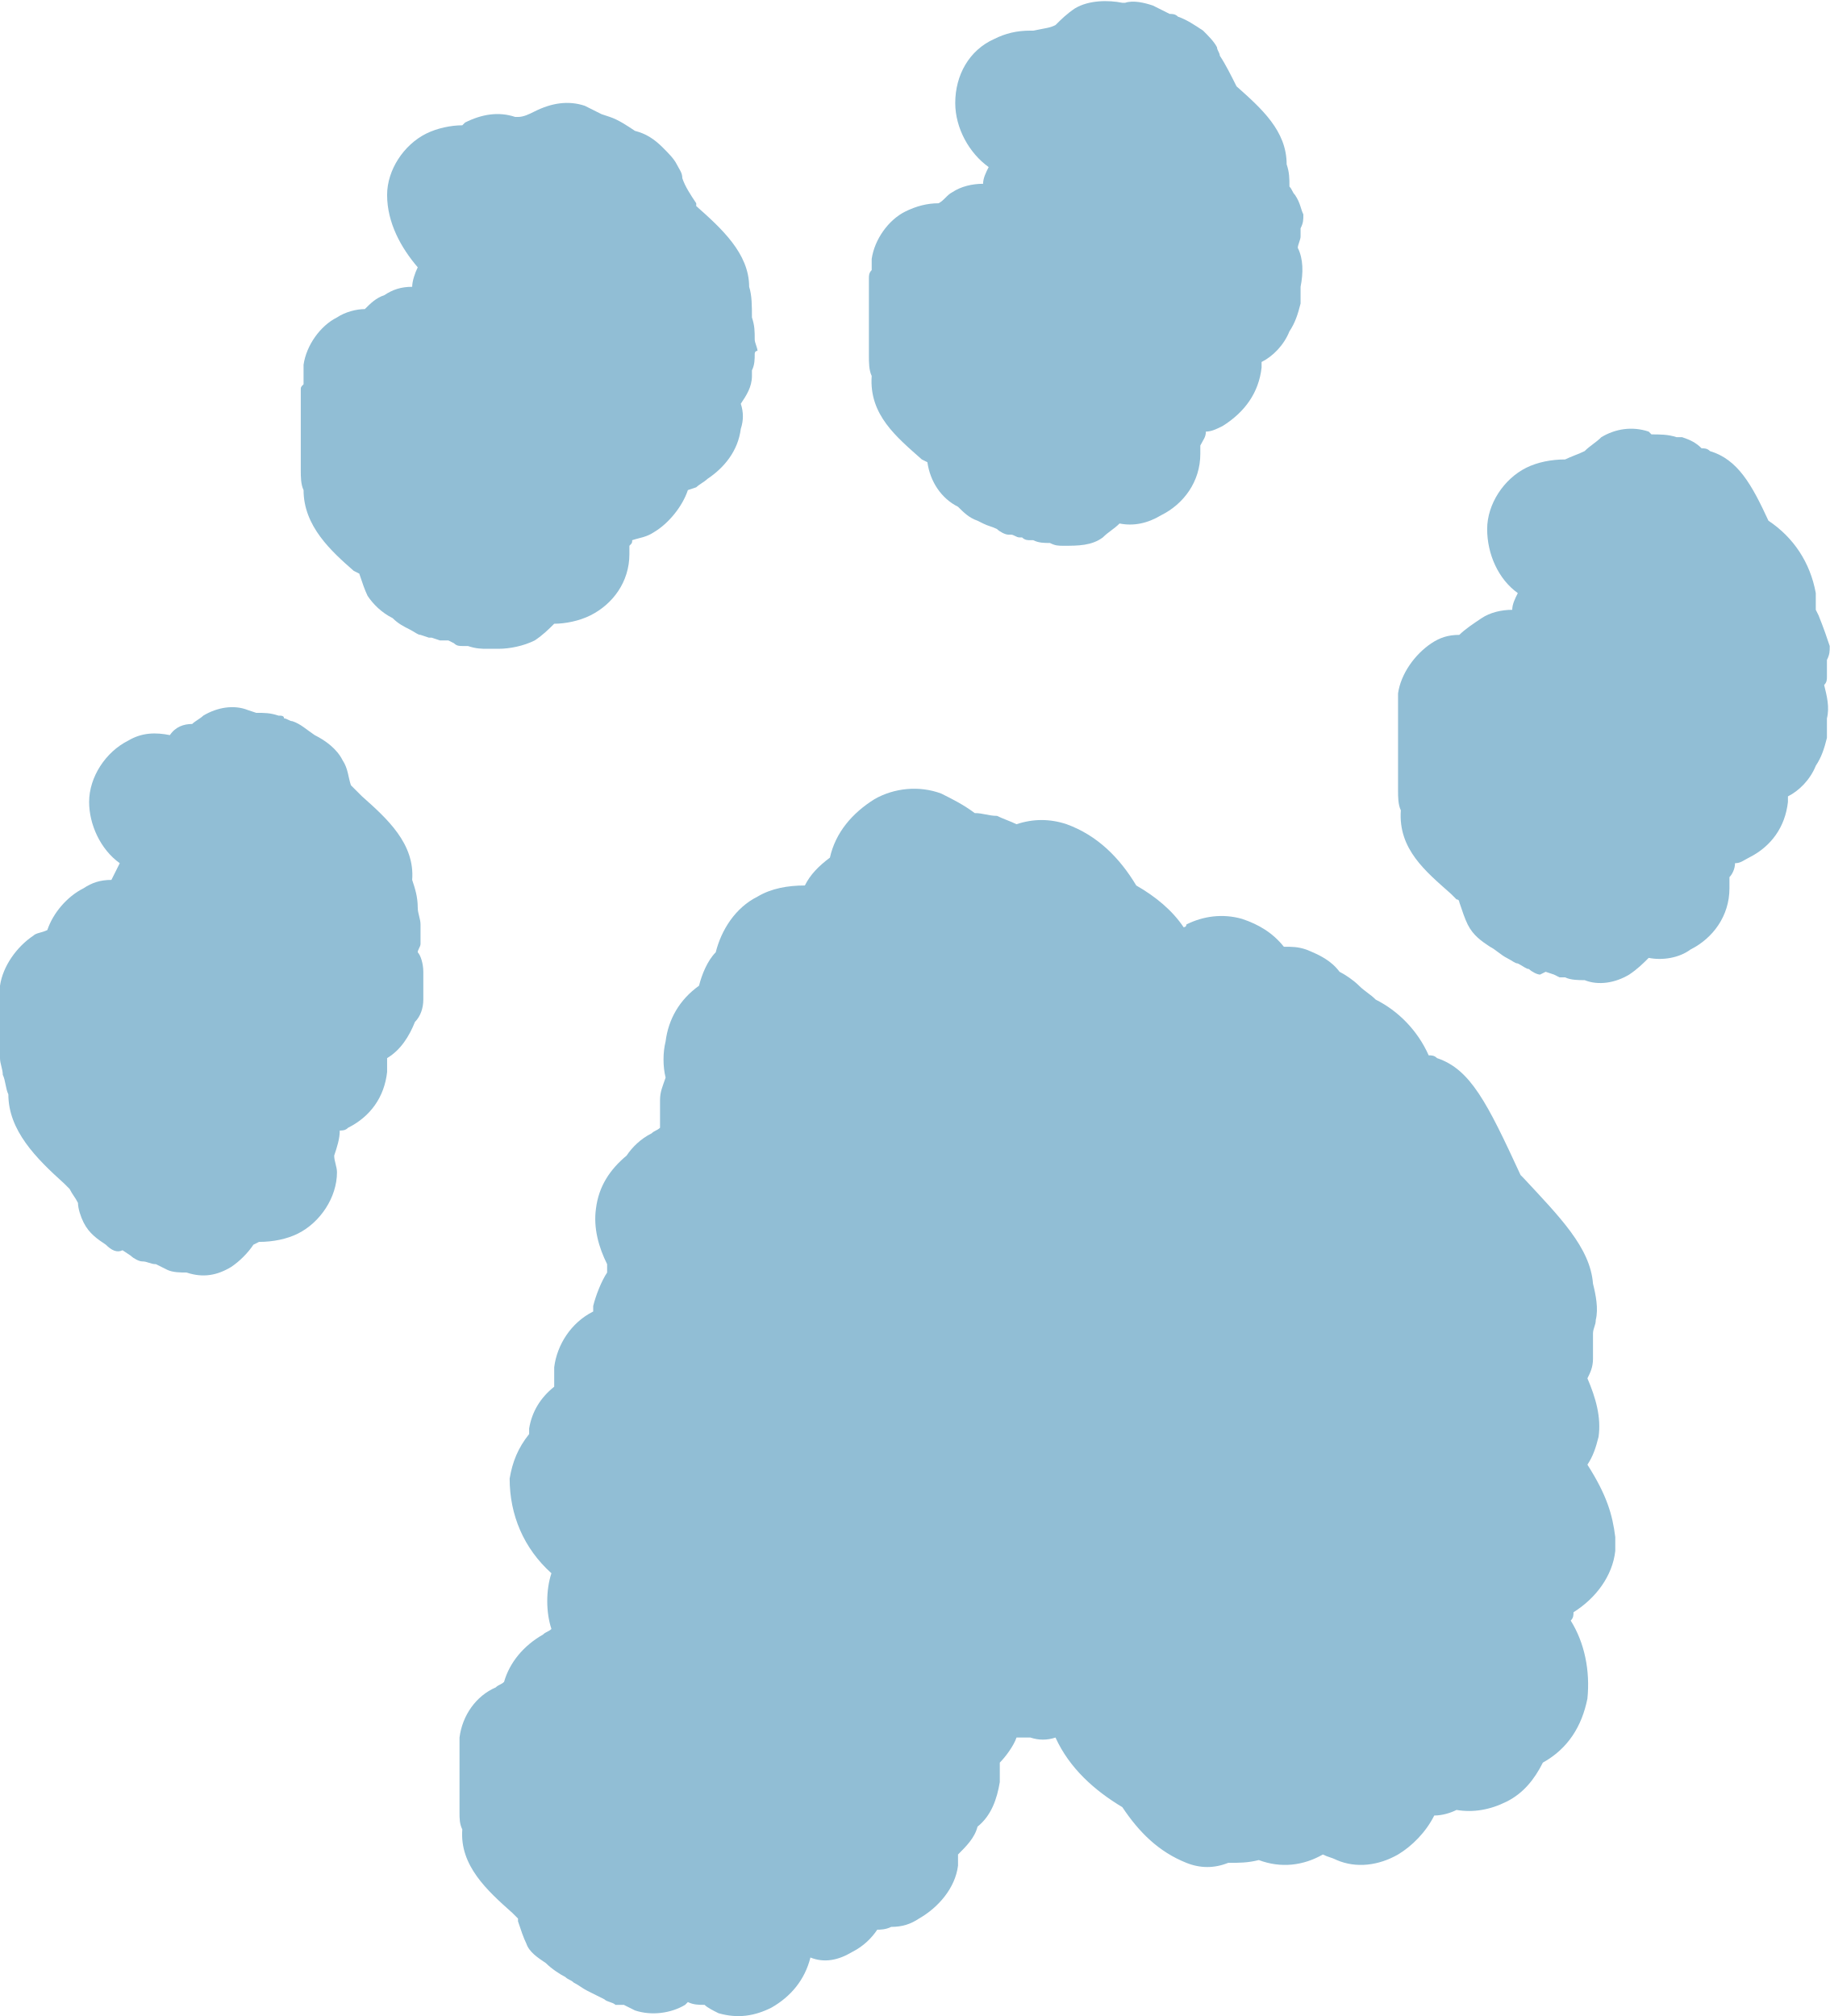
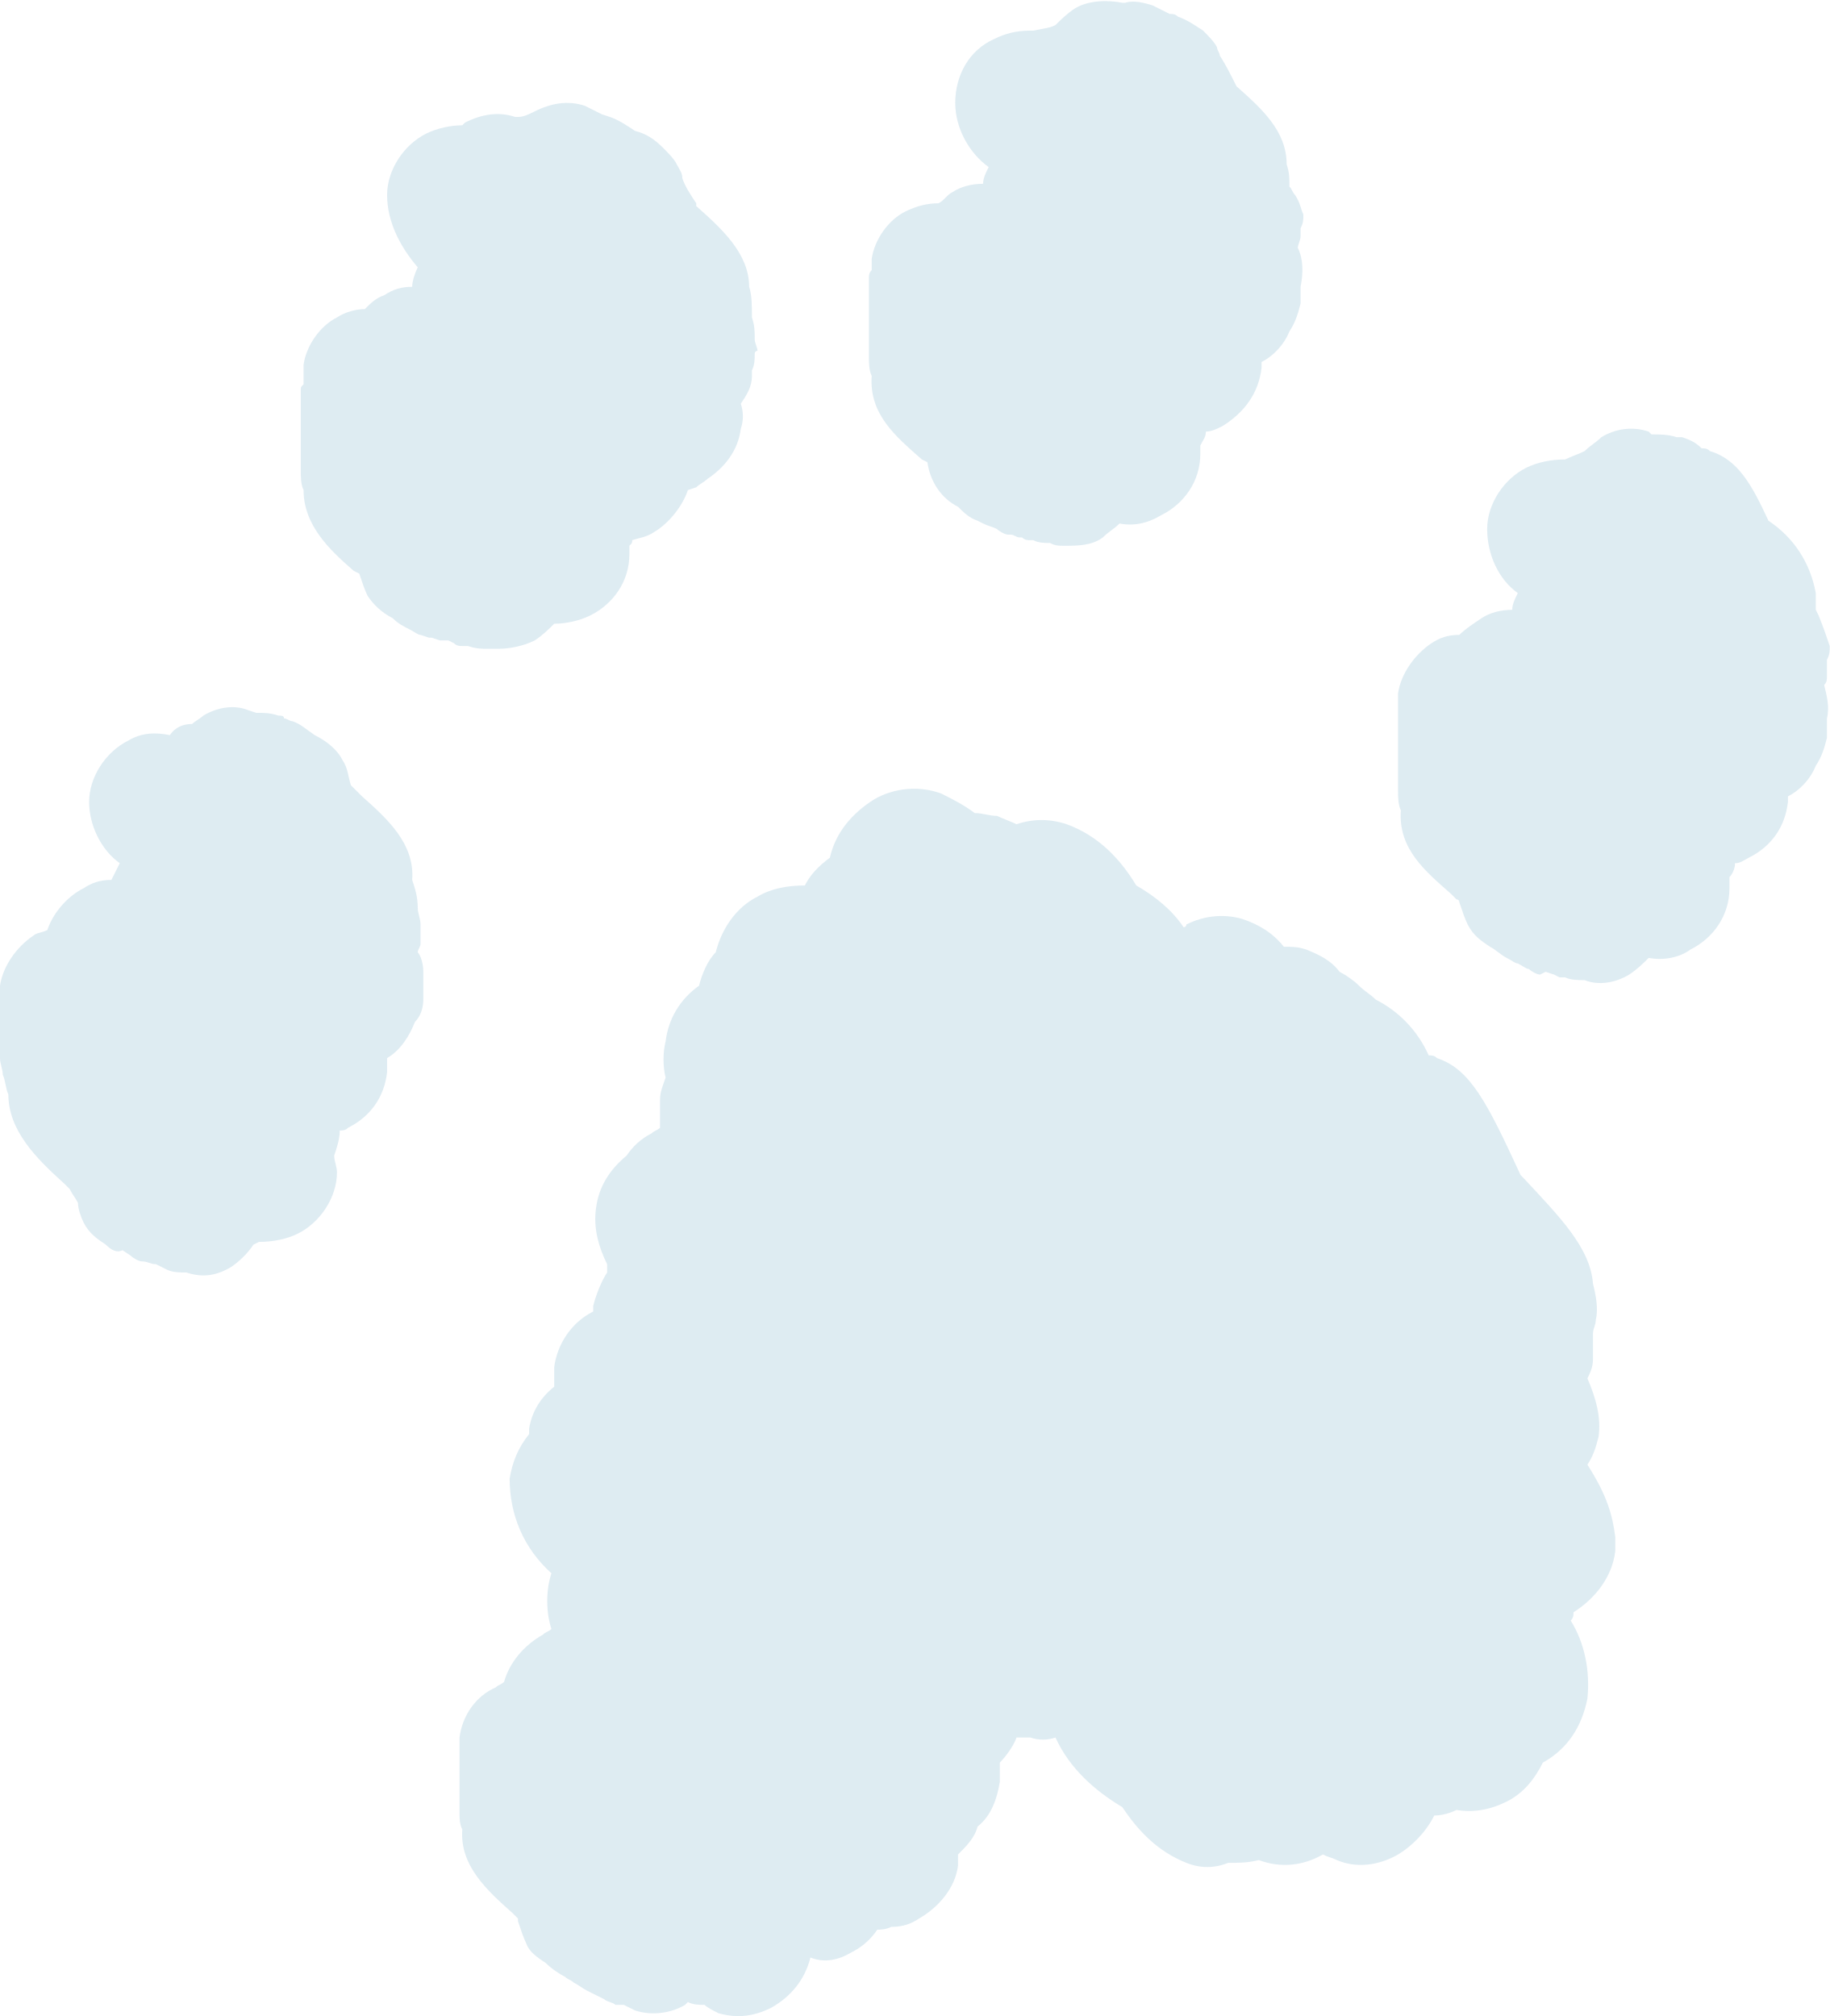
<svg xmlns="http://www.w3.org/2000/svg" version="1.1" id="Layer_1" x="0px" y="0px" viewBox="0 0 65.7 72.4" style="enable-background:new 0 0 65.7 72.4;" xml:space="preserve">
  <style type="text/css">
- 	.st0{fill:#91BED5;}
+ 	.st0{opacity:0.3;}
+ 	.st1{fill:#91BED5;}
</style>
-   <g id="Layer_2_1_">
+   <g id="Layer_2_1_" class="st0">
    <g id="Paws">
      <g id="paths">
-         <path class="st0" d="M15.2,34.9c0,0.1,0,0.3,0,0.4v0.1c0,0.2,0,0.4,0,0.5c0,0.3-0.1,0.6-0.3,0.8c-0.2,0.5-0.5,1-1,1.3     c0,0.2,0,0.3,0,0.5c-0.1,0.9-0.6,1.6-1.4,2c-0.1,0.1-0.2,0.1-0.3,0.1c0,0.3-0.1,0.6-0.2,0.9c0,0.2,0.1,0.4,0.1,0.6     c0,0.9-0.6,1.8-1.4,2.2c-0.4,0.2-0.9,0.3-1.4,0.3l-0.2,0.1c-0.2,0.3-0.5,0.6-0.8,0.8c-0.5,0.3-1,0.4-1.6,0.2     c-0.2,0-0.5,0-0.7-0.1l-0.2-0.1l-0.2-0.1c-0.2,0-0.3-0.1-0.5-0.1c-0.1,0-0.3-0.1-0.4-0.2l-0.3-0.2c-0.2,0.1-0.4,0-0.6-0.2     c-0.3-0.2-0.6-0.4-0.8-0.8c-0.1-0.2-0.2-0.5-0.2-0.7c-0.1-0.2-0.2-0.3-0.3-0.5c-0.1-0.1-0.2-0.2-0.2-0.2c-1-0.9-2-1.9-2-3.2     c-0.1-0.2-0.1-0.5-0.2-0.7C0.1,38.4,0,38.2,0,38c0-0.2,0-0.5,0-0.7v-0.1c0-0.3-0.1-0.6,0-0.9c0-0.1,0-0.2,0-0.2     c0-0.2,0-0.5,0-0.7c0.1-0.7,0.6-1.4,1.2-1.8c0.1-0.1,0.3-0.1,0.5-0.2c0.2-0.6,0.7-1.2,1.3-1.5c0.3-0.2,0.6-0.3,1-0.3     c0.1-0.2,0.2-0.4,0.3-0.6c-0.7-0.5-1.1-1.4-1.1-2.2c0-0.9,0.6-1.8,1.4-2.2c0.5-0.3,1-0.3,1.5-0.2C6.3,26.1,6.6,26,6.9,26     c0.1-0.1,0.3-0.2,0.4-0.3c0.5-0.3,1.1-0.4,1.6-0.2l0.3,0.1c0.3,0,0.5,0,0.8,0.1c0.1,0,0.2,0,0.2,0.1c0.1,0,0.2,0.1,0.3,0.1     c0.3,0.1,0.5,0.3,0.8,0.5c0.4,0.2,0.8,0.5,1,0.9c0.2,0.3,0.2,0.6,0.3,0.9l0.1,0.1l0.3,0.3c0.9,0.8,1.9,1.7,1.8,3     c0.1,0.3,0.2,0.6,0.2,1c0,0.2,0.1,0.4,0.1,0.6c0,0.2,0,0.4,0,0.7c0,0.1-0.1,0.2-0.1,0.3C15.1,34.3,15.2,34.6,15.2,34.9z" />
-         <path class="st0" d="M27.1,12.7c0,0.2,0,0.4-0.1,0.6v0.2c0,0.4-0.2,0.7-0.4,1c0.1,0.3,0.1,0.6,0,0.9c-0.1,0.8-0.6,1.4-1.2,1.8     l0,0c-0.1,0.1-0.3,0.2-0.4,0.3l-0.3,0.1c-0.2,0.6-0.7,1.2-1.2,1.5c-0.3,0.2-0.5,0.2-0.8,0.3c0,0.1,0,0.1-0.1,0.2     c0,0.1,0,0.2,0,0.3c0,1-0.6,1.8-1.4,2.2c-0.4,0.2-0.9,0.3-1.3,0.3c-0.2,0.2-0.4,0.4-0.7,0.6c-0.4,0.2-0.9,0.3-1.3,0.3     c-0.1,0-0.2,0-0.4,0c-0.2,0-0.4,0-0.7-0.1h-0.2c-0.1,0-0.2,0-0.3-0.1L16.1,23l-0.3,0l-0.3-0.1h-0.1l-0.3-0.1     c-0.1,0-0.2-0.1-0.4-0.2s-0.4-0.2-0.6-0.4c-0.4-0.2-0.7-0.5-0.9-0.8c-0.1-0.2-0.2-0.5-0.3-0.8l-0.2-0.1c-0.8-0.7-1.8-1.6-1.8-2.9     c-0.1-0.2-0.1-0.5-0.1-0.7s0-0.4,0-0.5s0-0.2,0-0.3c0-0.3,0-0.5,0-0.8l0,0c0-0.2,0-0.4,0-0.5s0-0.1,0-0.2c0-0.2,0-0.4,0-0.6     c0-0.1,0-0.1,0.1-0.2c0-0.2,0-0.3,0-0.5l0,0c0-0.1,0-0.1,0-0.2c0.1-0.7,0.6-1.4,1.2-1.7c0.3-0.2,0.7-0.3,1-0.3     c0.2-0.2,0.4-0.4,0.7-0.5c0.3-0.2,0.6-0.3,1-0.3c0-0.2,0.1-0.5,0.2-0.7C14.4,8.9,13.9,8,13.9,7c0-0.9,0.6-1.8,1.4-2.2     c0.4-0.2,0.9-0.3,1.3-0.3l0.1-0.1c0.6-0.3,1.2-0.4,1.8-0.2h0.1c0.2,0,0.4-0.1,0.6-0.2c0.6-0.3,1.2-0.4,1.8-0.2     c0.2,0.1,0.4,0.2,0.6,0.3l0.3,0.1c0.3,0.1,0.6,0.3,0.9,0.5c0.4,0.1,0.7,0.3,1,0.6c0.2,0.2,0.4,0.4,0.5,0.6s0.2,0.3,0.2,0.5     C24.6,6.7,24.8,7,25,7.3v0.1c0.9,0.8,1.9,1.7,1.9,2.9C27,10.6,27,11,27,11.4l0,0c0.1,0.3,0.1,0.5,0.1,0.8c0,0.1,0.1,0.3,0.1,0.4     C27.1,12.6,27.1,12.7,27.1,12.7z" />
-         <path class="st0" d="M46.8,7.7c0,0.2,0,0.3-0.1,0.5c0,0.1,0,0.2,0,0.3s-0.1,0.3-0.1,0.4c0.2,0.4,0.2,0.9,0.1,1.4v0.1     c0,0.2,0,0.3,0,0.5c-0.1,0.4-0.2,0.7-0.4,1c-0.2,0.5-0.6,0.9-1,1.1c0,0.1,0,0.1,0,0.2c-0.1,0.9-0.6,1.6-1.4,2.1     c-0.2,0.1-0.4,0.2-0.6,0.2c0,0.2-0.1,0.3-0.2,0.5c0,0.1,0,0.2,0,0.3c0,1-0.6,1.8-1.4,2.2c-0.5,0.3-1,0.4-1.5,0.3     c-0.2,0.2-0.4,0.3-0.6,0.5c-0.4,0.3-0.9,0.3-1.4,0.3c-0.2,0-0.3,0-0.5-0.1c-0.2,0-0.4,0-0.6-0.1H37c-0.1,0-0.2,0-0.3-0.1h-0.1     c-0.1,0-0.2-0.1-0.3-0.1h-0.1c-0.1,0-0.3-0.1-0.4-0.2l0,0c-0.2-0.1-0.3-0.1-0.5-0.2l-0.2-0.1c-0.3-0.1-0.5-0.3-0.7-0.5     c-0.6-0.3-1-0.9-1.1-1.6l0,0l-0.2-0.1c-0.9-0.8-1.9-1.6-1.8-3c-0.1-0.2-0.1-0.5-0.1-0.7s0-0.3,0-0.5c0-0.1,0-0.2,0-0.3     c0-0.2,0-0.5,0-0.7v-0.1c0-0.2,0-0.3,0-0.5c0-0.1,0-0.1,0-0.2c0-0.2,0-0.3,0-0.5c0-0.1,0-0.2,0.1-0.3c0-0.1,0-0.2,0-0.3V9.3l0,0     c0.1-0.7,0.6-1.4,1.2-1.7c0.4-0.2,0.8-0.3,1.2-0.3C33.9,7.2,34,7,34.2,6.9c0.3-0.2,0.7-0.3,1.1-0.3c0-0.2,0.1-0.4,0.2-0.6     c-0.7-0.5-1.2-1.4-1.2-2.3c0-1,0.5-1.9,1.4-2.3c0.4-0.2,0.8-0.3,1.3-0.3h0.1C37.6,1,37.7,1,37.9,0.9c0.2-0.2,0.4-0.4,0.7-0.6     C39.1,0,39.8,0,40.3,0.1h0.1c0.3-0.1,0.7,0,1,0.1c0.2,0.1,0.4,0.2,0.6,0.3c0.1,0,0.2,0,0.3,0.1c0.3,0.1,0.6,0.3,0.9,0.5     c0.2,0.2,0.4,0.4,0.5,0.6c0,0.1,0.1,0.2,0.1,0.3c0.2,0.3,0.4,0.7,0.6,1.1c0.9,0.8,1.8,1.6,1.8,2.8c0.1,0.3,0.1,0.5,0.1,0.8     c0.1,0.1,0.1,0.2,0.2,0.3C46.7,7.3,46.7,7.5,46.8,7.7z" />
-         <path class="st0" d="M65.7,23.2c0,0.2,0,0.3-0.1,0.5c0,0.2,0,0.4,0,0.6c0,0.1,0,0.2-0.1,0.3c0.1,0.4,0.2,0.8,0.1,1.2V26     c0,0.2,0,0.3,0,0.5c-0.1,0.4-0.2,0.7-0.4,1c-0.2,0.5-0.6,0.9-1,1.1c0,0.1,0,0.1,0,0.2c-0.1,0.9-0.6,1.6-1.4,2     c-0.2,0.1-0.3,0.2-0.5,0.2c0,0.2-0.1,0.4-0.2,0.5c0,0.1,0,0.2,0,0.4c0,1-0.6,1.8-1.4,2.2c-0.4,0.3-1,0.4-1.5,0.3     c-0.2,0.2-0.4,0.4-0.7,0.6c-0.5,0.3-1.1,0.4-1.6,0.2c-0.2,0-0.5,0-0.7-0.1l0,0H56L55.8,35l-0.3-0.1L55.3,35     c-0.1,0-0.3-0.1-0.4-0.2l0,0c-0.1,0-0.2-0.1-0.4-0.2c-0.1,0-0.2-0.1-0.4-0.2c-0.2-0.1-0.4-0.3-0.6-0.4c-0.3-0.2-0.6-0.4-0.8-0.8     c-0.1-0.2-0.2-0.5-0.3-0.8c0,0,0-0.1-0.1-0.1l-0.2-0.2c-0.9-0.8-1.9-1.6-1.8-3c-0.1-0.2-0.1-0.5-0.1-0.7s0-0.3,0-0.5     c0-0.1,0-0.2,0-0.3c0-0.3,0-0.5,0-0.8l0,0c0-0.2,0-0.4,0-0.5c0,0,0-0.1,0-0.2c0-0.2,0-0.4,0-0.5s0-0.2,0-0.3c0-0.1,0-0.3,0-0.4     c0.1-0.7,0.6-1.4,1.2-1.8c0.3-0.2,0.6-0.3,1-0.3c0.2-0.2,0.5-0.4,0.8-0.6s0.7-0.3,1.1-0.3c0-0.2,0.1-0.4,0.2-0.6     c-0.7-0.5-1.1-1.4-1.1-2.3s0.6-1.8,1.4-2.2c0.4-0.2,0.9-0.3,1.4-0.3l0,0c0.2-0.1,0.5-0.2,0.7-0.3c0.2-0.2,0.4-0.3,0.6-0.5     c0.5-0.3,1.1-0.4,1.7-0.2l0.1,0.1c0.3,0,0.6,0,0.9,0.1l0,0h0.2c0.3,0.1,0.5,0.2,0.7,0.4c0.1,0,0.2,0,0.3,0.1     c1,0.3,1.5,1.2,2.1,2.5c0.9,0.6,1.5,1.5,1.7,2.6c0,0.2,0,0.4,0,0.6l0.1,0.2C65.5,22.6,65.6,22.9,65.7,23.2z" />
-         <path class="st0" d="M58,55.2c0,0.2,0,0.3,0,0.5c-0.1,0.9-0.7,1.7-1.5,2.2c0,0.1,0,0.2-0.1,0.3C56.9,59,57.1,60,57,61     c-0.2,1-0.7,1.8-1.6,2.3c-0.3,0.6-0.7,1.1-1.3,1.4c-0.6,0.3-1.2,0.4-1.8,0.3c-0.2,0.1-0.5,0.2-0.8,0.2c-0.3,0.6-0.8,1.1-1.3,1.4     c-0.7,0.4-1.5,0.5-2.2,0.2c-0.2-0.1-0.3-0.1-0.5-0.2l0,0c-0.7,0.4-1.5,0.5-2.3,0.2c-0.4,0.1-0.7,0.1-1.1,0.1     c-0.5,0.2-1,0.2-1.5,0c-1-0.4-1.7-1.1-2.3-2c-1-0.6-1.9-1.4-2.4-2.5c-0.3,0.1-0.6,0.1-0.9,0c-0.2,0-0.4,0-0.5,0     c-0.1,0.3-0.4,0.7-0.6,0.9c0,0.2,0,0.4,0,0.7c-0.1,0.6-0.3,1.2-0.8,1.6c-0.1,0.4-0.4,0.7-0.7,1V67c-0.1,0.8-0.7,1.5-1.4,1.9     c-0.3,0.2-0.6,0.3-1,0.3c-0.2,0.1-0.4,0.1-0.5,0.1c-0.2,0.3-0.5,0.6-0.9,0.8c-0.5,0.3-1,0.4-1.5,0.2c-0.2,0.8-0.7,1.4-1.4,1.8     c-0.6,0.3-1.2,0.4-1.9,0.2c-0.2-0.1-0.4-0.2-0.5-0.3c-0.2,0-0.4,0-0.6-0.1L24.6,72c-0.5,0.3-1.2,0.4-1.8,0.2L22.4,72h-0.1h-0.2     c-0.1-0.1-0.3-0.1-0.4-0.2c-0.2-0.1-0.4-0.2-0.6-0.3c-0.2-0.1-0.3-0.2-0.5-0.3c-0.1-0.1-0.2-0.1-0.3-0.2     c-0.2-0.1-0.5-0.3-0.7-0.5c-0.3-0.2-0.6-0.4-0.7-0.7c-0.1-0.2-0.2-0.5-0.3-0.8v-0.1l-0.2-0.2c-0.9-0.8-1.9-1.7-1.8-3l0,0     c-0.1-0.2-0.1-0.4-0.1-0.6s0-0.4,0-0.6v-0.2c0-0.2,0-0.4,0-0.7v-0.1c0,0,0-0.3,0-0.4c0-0.1,0-0.1,0-0.2c0-0.2,0-0.3,0-0.5     c0.1-0.8,0.6-1.5,1.3-1.8c0.1-0.1,0.2-0.1,0.3-0.2c0.2-0.7,0.7-1.3,1.4-1.7c0.1-0.1,0.2-0.1,0.3-0.2c-0.2-0.6-0.2-1.4,0-2     c-1-0.9-1.5-2.1-1.5-3.4c0.1-0.6,0.3-1.1,0.7-1.6c0-0.1,0-0.2,0-0.2c0.1-0.6,0.4-1.1,0.9-1.5c0-0.2,0-0.5,0-0.7     c0.1-0.8,0.6-1.6,1.4-2c0-0.1,0-0.2,0-0.2c0.1-0.4,0.3-0.9,0.5-1.2c0-0.1,0-0.2,0-0.3c-0.3-0.6-0.5-1.3-0.4-2     c0.1-0.8,0.5-1.4,1.1-1.9c0.2-0.3,0.5-0.6,0.9-0.8c0.1-0.1,0.2-0.1,0.3-0.2c0-0.3,0-0.7,0-1s0.1-0.5,0.2-0.8     c-0.1-0.4-0.1-0.9,0-1.3c0.1-0.8,0.5-1.5,1.2-2c0.1-0.4,0.3-0.9,0.6-1.2c0.2-0.8,0.7-1.6,1.5-2c0.5-0.3,1.1-0.4,1.7-0.4     c0.2-0.4,0.5-0.7,0.9-1c0.2-0.9,0.8-1.6,1.6-2.1c0.7-0.4,1.6-0.5,2.4-0.2c0.4,0.2,0.8,0.4,1.2,0.7c0.3,0,0.5,0.1,0.8,0.1     c0.2,0.1,0.5,0.2,0.7,0.3c0.6-0.2,1.2-0.2,1.8,0c1.1,0.4,1.9,1.2,2.5,2.2c0.7,0.4,1.3,0.9,1.7,1.5c0,0,0.1,0,0.1-0.1     c0.6-0.3,1.3-0.4,2-0.2c0.6,0.2,1.1,0.5,1.5,1c0.3,0,0.5,0,0.8,0.1c0.5,0.2,0.9,0.4,1.2,0.8c0.2,0.1,0.5,0.3,0.7,0.5     s0.4,0.3,0.6,0.5c0.8,0.4,1.5,1.1,1.9,2c0.1,0,0.2,0,0.3,0.1c1.2,0.4,1.8,1.6,3,4.2l0.1,0.1c1.3,1.4,2.4,2.5,2.5,3.8     c0.1,0.4,0.2,0.9,0.1,1.3c0,0.2-0.1,0.3-0.1,0.5c0,0.3,0,0.6,0,0.9c0,0.3-0.1,0.5-0.2,0.7c0.3,0.7,0.5,1.4,0.4,2.1     c-0.1,0.4-0.2,0.7-0.4,1C57.7,53.7,57.9,54.4,58,55.2z" />
+         <path class="st1" d="M15.2,34.9c0,0.1,0,0.3,0,0.4v0.1c0,0.2,0,0.4,0,0.5c0,0.3-0.1,0.6-0.3,0.8c-0.2,0.5-0.5,1-1,1.3     c0,0.2,0,0.3,0,0.5c-0.1,0.9-0.6,1.6-1.4,2c-0.1,0.1-0.2,0.1-0.3,0.1c0,0.3-0.1,0.6-0.2,0.9c0,0.2,0.1,0.4,0.1,0.6     c0,0.9-0.6,1.8-1.4,2.2c-0.4,0.2-0.9,0.3-1.4,0.3l-0.2,0.1c-0.2,0.3-0.5,0.6-0.8,0.8c-0.5,0.3-1,0.4-1.6,0.2     c-0.2,0-0.5,0-0.7-0.1l-0.2-0.1l-0.2-0.1c-0.2,0-0.3-0.1-0.5-0.1c-0.1,0-0.3-0.1-0.4-0.2l-0.3-0.2c-0.2,0.1-0.4,0-0.6-0.2     c-0.3-0.2-0.6-0.4-0.8-0.8c-0.1-0.2-0.2-0.5-0.2-0.7c-0.1-0.2-0.2-0.3-0.3-0.5c-0.1-0.1-0.2-0.2-0.2-0.2c-1-0.9-2-1.9-2-3.2     c-0.1-0.2-0.1-0.5-0.2-0.7C0.1,38.4,0,38.2,0,38s0-0.5,0-0.7v-0.1c0-0.3-0.1-0.6,0-0.9c0-0.1,0-0.2,0-0.2c0-0.2,0-0.5,0-0.7     c0.1-0.7,0.6-1.4,1.2-1.8c0.1-0.1,0.3-0.1,0.5-0.2c0.2-0.6,0.7-1.2,1.3-1.5c0.3-0.2,0.6-0.3,1-0.3c0.1-0.2,0.2-0.4,0.3-0.6     c-0.7-0.5-1.1-1.4-1.1-2.2c0-0.9,0.6-1.8,1.4-2.2c0.5-0.3,1-0.3,1.5-0.2C6.3,26.1,6.6,26,6.9,26c0.1-0.1,0.3-0.2,0.4-0.3     c0.5-0.3,1.1-0.4,1.6-0.2l0.3,0.1c0.3,0,0.5,0,0.8,0.1c0.1,0,0.2,0,0.2,0.1c0.1,0,0.2,0.1,0.3,0.1c0.3,0.1,0.5,0.3,0.8,0.5     c0.4,0.2,0.8,0.5,1,0.9c0.2,0.3,0.2,0.6,0.3,0.9l0.1,0.1l0.3,0.3c0.9,0.8,1.9,1.7,1.8,3c0.1,0.3,0.2,0.6,0.2,1     c0,0.2,0.1,0.4,0.1,0.6c0,0.2,0,0.4,0,0.7c0,0.1-0.1,0.2-0.1,0.3C15.1,34.3,15.2,34.6,15.2,34.9z" />
+         <path class="st1" d="M27.1,12.7c0,0.2,0,0.4-0.1,0.6v0.2c0,0.4-0.2,0.7-0.4,1c0.1,0.3,0.1,0.6,0,0.9c-0.1,0.8-0.6,1.4-1.2,1.8     l0,0c-0.1,0.1-0.3,0.2-0.4,0.3l-0.3,0.1c-0.2,0.6-0.7,1.2-1.2,1.5c-0.3,0.2-0.5,0.2-0.8,0.3c0,0.1,0,0.1-0.1,0.2     c0,0.1,0,0.2,0,0.3c0,1-0.6,1.8-1.4,2.2c-0.4,0.2-0.9,0.3-1.3,0.3c-0.2,0.2-0.4,0.4-0.7,0.6c-0.4,0.2-0.9,0.3-1.3,0.3     c-0.1,0-0.2,0-0.4,0c-0.2,0-0.4,0-0.7-0.1h-0.2c-0.1,0-0.2,0-0.3-0.1L16.1,23h-0.3l-0.3-0.1h-0.1l-0.3-0.1     c-0.1,0-0.2-0.1-0.4-0.2s-0.4-0.2-0.6-0.4c-0.4-0.2-0.7-0.5-0.9-0.8c-0.1-0.2-0.2-0.5-0.3-0.8l-0.2-0.1c-0.8-0.7-1.8-1.6-1.8-2.9     c-0.1-0.2-0.1-0.5-0.1-0.7s0-0.4,0-0.5s0-0.2,0-0.3c0-0.3,0-0.5,0-0.8l0,0c0-0.2,0-0.4,0-0.5s0-0.1,0-0.2c0-0.2,0-0.4,0-0.6     c0-0.1,0-0.1,0.1-0.2c0-0.2,0-0.3,0-0.5l0,0c0-0.1,0-0.1,0-0.2c0.1-0.7,0.6-1.4,1.2-1.7c0.3-0.2,0.7-0.3,1-0.3     c0.2-0.2,0.4-0.4,0.7-0.5c0.3-0.2,0.6-0.3,1-0.3c0-0.2,0.1-0.5,0.2-0.7C14.4,8.9,13.9,8,13.9,7c0-0.9,0.6-1.8,1.4-2.2     c0.4-0.2,0.9-0.3,1.3-0.3l0.1-0.1c0.6-0.3,1.2-0.4,1.8-0.2h0.1c0.2,0,0.4-0.1,0.6-0.2c0.6-0.3,1.2-0.4,1.8-0.2     c0.2,0.1,0.4,0.2,0.6,0.3l0.3,0.1c0.3,0.1,0.6,0.3,0.9,0.5c0.4,0.1,0.7,0.3,1,0.6c0.2,0.2,0.4,0.4,0.5,0.6s0.2,0.3,0.2,0.5     C24.6,6.7,24.8,7,25,7.3v0.1c0.9,0.8,1.9,1.7,1.9,2.9C27,10.6,27,11,27,11.4l0,0c0.1,0.3,0.1,0.5,0.1,0.8c0,0.1,0.1,0.3,0.1,0.4     C27.1,12.6,27.1,12.7,27.1,12.7z" />
+         <path class="st1" d="M46.8,7.7c0,0.2,0,0.3-0.1,0.5c0,0.1,0,0.2,0,0.3s-0.1,0.3-0.1,0.4c0.2,0.4,0.2,0.9,0.1,1.4v0.1     c0,0.2,0,0.3,0,0.5c-0.1,0.4-0.2,0.7-0.4,1c-0.2,0.5-0.6,0.9-1,1.1c0,0.1,0,0.1,0,0.2c-0.1,0.9-0.6,1.6-1.4,2.1     c-0.2,0.1-0.4,0.2-0.6,0.2c0,0.2-0.1,0.3-0.2,0.5c0,0.1,0,0.2,0,0.3c0,1-0.6,1.8-1.4,2.2c-0.5,0.3-1,0.4-1.5,0.3     c-0.2,0.2-0.4,0.3-0.6,0.5c-0.4,0.3-0.9,0.3-1.4,0.3c-0.2,0-0.3,0-0.5-0.1c-0.2,0-0.4,0-0.6-0.1H37c-0.1,0-0.2,0-0.3-0.1h-0.1     c-0.1,0-0.2-0.1-0.3-0.1h-0.1c-0.1,0-0.3-0.1-0.4-0.2l0,0c-0.2-0.1-0.3-0.1-0.5-0.2l-0.2-0.1c-0.3-0.1-0.5-0.3-0.7-0.5     c-0.6-0.3-1-0.9-1.1-1.6l0,0l-0.2-0.1c-0.9-0.8-1.9-1.6-1.8-3c-0.1-0.2-0.1-0.5-0.1-0.7s0-0.3,0-0.5c0-0.1,0-0.2,0-0.3     c0-0.2,0-0.5,0-0.7v-0.1c0-0.2,0-0.3,0-0.5c0-0.1,0-0.1,0-0.2c0-0.2,0-0.3,0-0.5c0-0.1,0-0.2,0.1-0.3c0-0.1,0-0.2,0-0.3V9.3l0,0     c0.1-0.7,0.6-1.4,1.2-1.7c0.4-0.2,0.8-0.3,1.2-0.3C33.9,7.2,34,7,34.2,6.9c0.3-0.2,0.7-0.3,1.1-0.3c0-0.2,0.1-0.4,0.2-0.6     c-0.7-0.5-1.2-1.4-1.2-2.3c0-1,0.5-1.9,1.4-2.3c0.4-0.2,0.8-0.3,1.3-0.3h0.1C37.6,1,37.7,1,37.9,0.9c0.2-0.2,0.4-0.4,0.7-0.6     C39.1,0,39.8,0,40.3,0.1h0.1c0.3-0.1,0.7,0,1,0.1c0.2,0.1,0.4,0.2,0.6,0.3c0.1,0,0.2,0,0.3,0.1c0.3,0.1,0.6,0.3,0.9,0.5     c0.2,0.2,0.4,0.4,0.5,0.6c0,0.1,0.1,0.2,0.1,0.3c0.2,0.3,0.4,0.7,0.6,1.1c0.9,0.8,1.8,1.6,1.8,2.8c0.1,0.3,0.1,0.5,0.1,0.8     c0.1,0.1,0.1,0.2,0.2,0.3C46.7,7.3,46.7,7.5,46.8,7.7z" />
+         <path class="st1" d="M65.7,23.2c0,0.2,0,0.3-0.1,0.5c0,0.2,0,0.4,0,0.6c0,0.1,0,0.2-0.1,0.3c0.1,0.4,0.2,0.8,0.1,1.2V26     c0,0.2,0,0.3,0,0.5c-0.1,0.4-0.2,0.7-0.4,1c-0.2,0.5-0.6,0.9-1,1.1c0,0.1,0,0.1,0,0.2c-0.1,0.9-0.6,1.6-1.4,2     c-0.2,0.1-0.3,0.2-0.5,0.2c0,0.2-0.1,0.4-0.2,0.5c0,0.1,0,0.2,0,0.4c0,1-0.6,1.8-1.4,2.2c-0.4,0.3-1,0.4-1.5,0.3     c-0.2,0.2-0.4,0.4-0.7,0.6c-0.5,0.3-1.1,0.4-1.6,0.2c-0.2,0-0.5,0-0.7-0.1l0,0H56L55.8,35l-0.3-0.1L55.3,35     c-0.1,0-0.3-0.1-0.4-0.2l0,0c-0.1,0-0.2-0.1-0.4-0.2c-0.1,0-0.2-0.1-0.4-0.2c-0.2-0.1-0.4-0.3-0.6-0.4c-0.3-0.2-0.6-0.4-0.8-0.8     c-0.1-0.2-0.2-0.5-0.3-0.8c0,0,0-0.1-0.1-0.1l-0.2-0.2c-0.9-0.8-1.9-1.6-1.8-3c-0.1-0.2-0.1-0.5-0.1-0.7s0-0.3,0-0.5     c0-0.1,0-0.2,0-0.3c0-0.3,0-0.5,0-0.8l0,0c0-0.2,0-0.4,0-0.5c0,0,0-0.1,0-0.2c0-0.2,0-0.4,0-0.5s0-0.2,0-0.3c0-0.1,0-0.3,0-0.4     c0.1-0.7,0.6-1.4,1.2-1.8c0.3-0.2,0.6-0.3,1-0.3c0.2-0.2,0.5-0.4,0.8-0.6s0.7-0.3,1.1-0.3c0-0.2,0.1-0.4,0.2-0.6     c-0.7-0.5-1.1-1.4-1.1-2.3s0.6-1.8,1.4-2.2c0.4-0.2,0.9-0.3,1.4-0.3l0,0c0.2-0.1,0.5-0.2,0.7-0.3c0.2-0.2,0.4-0.3,0.6-0.5     c0.5-0.3,1.1-0.4,1.7-0.2l0.1,0.1c0.3,0,0.6,0,0.9,0.1l0,0h0.2c0.3,0.1,0.5,0.2,0.7,0.4c0.1,0,0.2,0,0.3,0.1     c1,0.3,1.5,1.2,2.1,2.5c0.9,0.6,1.5,1.5,1.7,2.6c0,0.2,0,0.4,0,0.6l0.1,0.2C65.5,22.6,65.6,22.9,65.7,23.2z" />
+         <path class="st1" d="M58,55.2c0,0.2,0,0.3,0,0.5c-0.1,0.9-0.7,1.7-1.5,2.2c0,0.1,0,0.2-0.1,0.3C56.9,59,57.1,60,57,61     c-0.2,1-0.7,1.8-1.6,2.3c-0.3,0.6-0.7,1.1-1.3,1.4c-0.6,0.3-1.2,0.4-1.8,0.3c-0.2,0.1-0.5,0.2-0.8,0.2c-0.3,0.6-0.8,1.1-1.3,1.4     c-0.7,0.4-1.5,0.5-2.2,0.2c-0.2-0.1-0.3-0.1-0.5-0.2l0,0c-0.7,0.4-1.5,0.5-2.3,0.2c-0.4,0.1-0.7,0.1-1.1,0.1     c-0.5,0.2-1,0.2-1.5,0c-1-0.4-1.7-1.1-2.3-2c-1-0.6-1.9-1.4-2.4-2.5c-0.3,0.1-0.6,0.1-0.9,0c-0.2,0-0.4,0-0.5,0     c-0.1,0.3-0.4,0.7-0.6,0.9c0,0.2,0,0.4,0,0.7c-0.1,0.6-0.3,1.2-0.8,1.6c-0.1,0.4-0.4,0.7-0.7,1V67c-0.1,0.8-0.7,1.5-1.4,1.9     c-0.3,0.2-0.6,0.3-1,0.3c-0.2,0.1-0.4,0.1-0.5,0.1c-0.2,0.3-0.5,0.6-0.9,0.8c-0.5,0.3-1,0.4-1.5,0.2c-0.2,0.8-0.7,1.4-1.4,1.8     c-0.6,0.3-1.2,0.4-1.9,0.2c-0.2-0.1-0.4-0.2-0.5-0.3c-0.2,0-0.4,0-0.6-0.1L24.6,72c-0.5,0.3-1.2,0.4-1.8,0.2L22.4,72h-0.1h-0.2     c-0.1-0.1-0.3-0.1-0.4-0.2c-0.2-0.1-0.4-0.2-0.6-0.3c-0.2-0.1-0.3-0.2-0.5-0.3c-0.1-0.1-0.2-0.1-0.3-0.2     c-0.2-0.1-0.5-0.3-0.7-0.5c-0.3-0.2-0.6-0.4-0.7-0.7c-0.1-0.2-0.2-0.5-0.3-0.8v-0.1l-0.2-0.2c-0.9-0.8-1.9-1.7-1.8-3l0,0     c-0.1-0.2-0.1-0.4-0.1-0.6s0-0.4,0-0.6v-0.2c0-0.2,0-0.4,0-0.7v-0.1c0,0,0-0.3,0-0.4c0-0.1,0-0.1,0-0.2c0-0.2,0-0.3,0-0.5     c0.1-0.8,0.6-1.5,1.3-1.8c0.1-0.1,0.2-0.1,0.3-0.2c0.2-0.7,0.7-1.3,1.4-1.7c0.1-0.1,0.2-0.1,0.3-0.2c-0.2-0.6-0.2-1.4,0-2     c-1-0.9-1.5-2.1-1.5-3.4c0.1-0.6,0.3-1.1,0.7-1.6c0-0.1,0-0.2,0-0.2c0.1-0.6,0.4-1.1,0.9-1.5c0-0.2,0-0.5,0-0.7     c0.1-0.8,0.6-1.6,1.4-2c0-0.1,0-0.2,0-0.2c0.1-0.4,0.3-0.9,0.5-1.2c0-0.1,0-0.2,0-0.3c-0.3-0.6-0.5-1.3-0.4-2     c0.1-0.8,0.5-1.4,1.1-1.9c0.2-0.3,0.5-0.6,0.9-0.8c0.1-0.1,0.2-0.1,0.3-0.2c0-0.3,0-0.7,0-1s0.1-0.5,0.2-0.8     c-0.1-0.4-0.1-0.9,0-1.3c0.1-0.8,0.5-1.5,1.2-2c0.1-0.4,0.3-0.9,0.6-1.2c0.2-0.8,0.7-1.6,1.5-2c0.5-0.3,1.1-0.4,1.7-0.4     c0.2-0.4,0.5-0.7,0.9-1c0.2-0.9,0.8-1.6,1.6-2.1c0.7-0.4,1.6-0.5,2.4-0.2c0.4,0.2,0.8,0.4,1.2,0.7c0.3,0,0.5,0.1,0.8,0.1     c0.2,0.1,0.5,0.2,0.7,0.3c0.6-0.2,1.2-0.2,1.8,0c1.1,0.4,1.9,1.2,2.5,2.2c0.7,0.4,1.3,0.9,1.7,1.5c0,0,0.1,0,0.1-0.1     c0.6-0.3,1.3-0.4,2-0.2c0.6,0.2,1.1,0.5,1.5,1c0.3,0,0.5,0,0.8,0.1c0.5,0.2,0.9,0.4,1.2,0.8c0.2,0.1,0.5,0.3,0.7,0.5     s0.4,0.3,0.6,0.5c0.8,0.4,1.5,1.1,1.9,2c0.1,0,0.2,0,0.3,0.1c1.2,0.4,1.8,1.6,3,4.2l0.1,0.1c1.3,1.4,2.4,2.5,2.5,3.8     c0.1,0.4,0.2,0.9,0.1,1.3c0,0.2-0.1,0.3-0.1,0.5c0,0.3,0,0.6,0,0.9c0,0.3-0.1,0.5-0.2,0.7c0.3,0.7,0.5,1.4,0.4,2.1     c-0.1,0.4-0.2,0.7-0.4,1C57.7,53.7,57.9,54.4,58,55.2z" />
      </g>
    </g>
  </g>
</svg>
